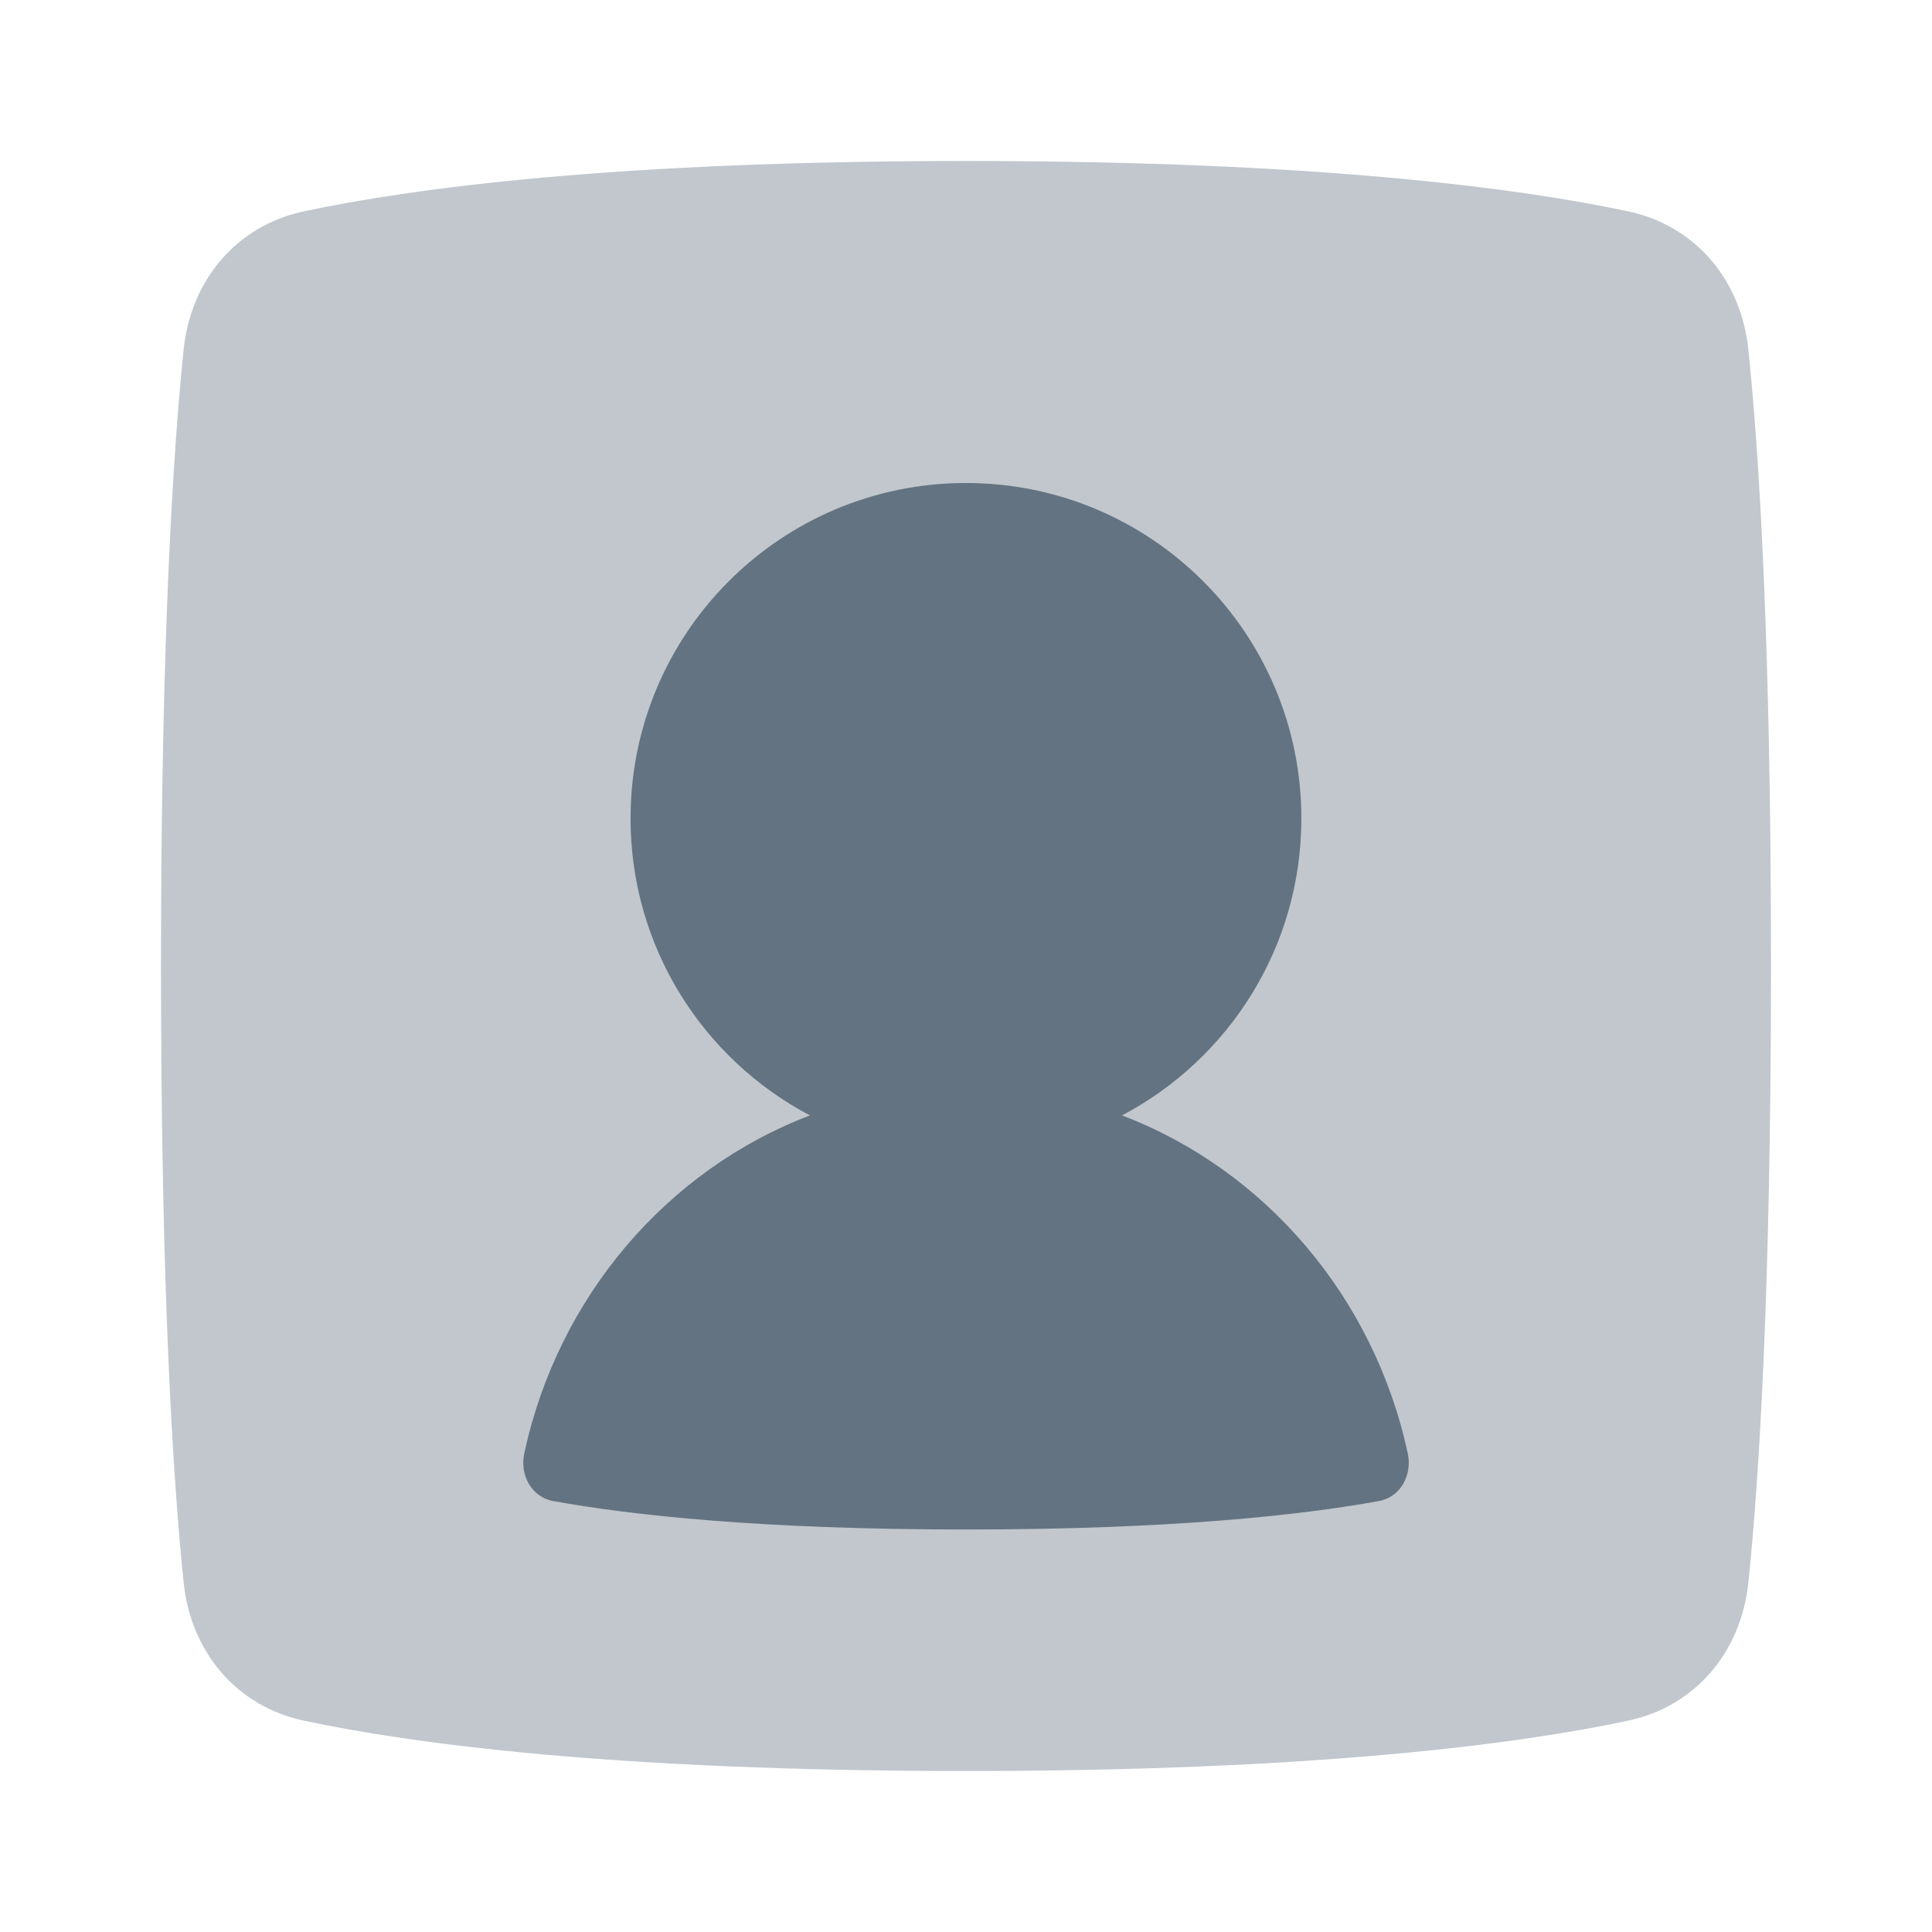
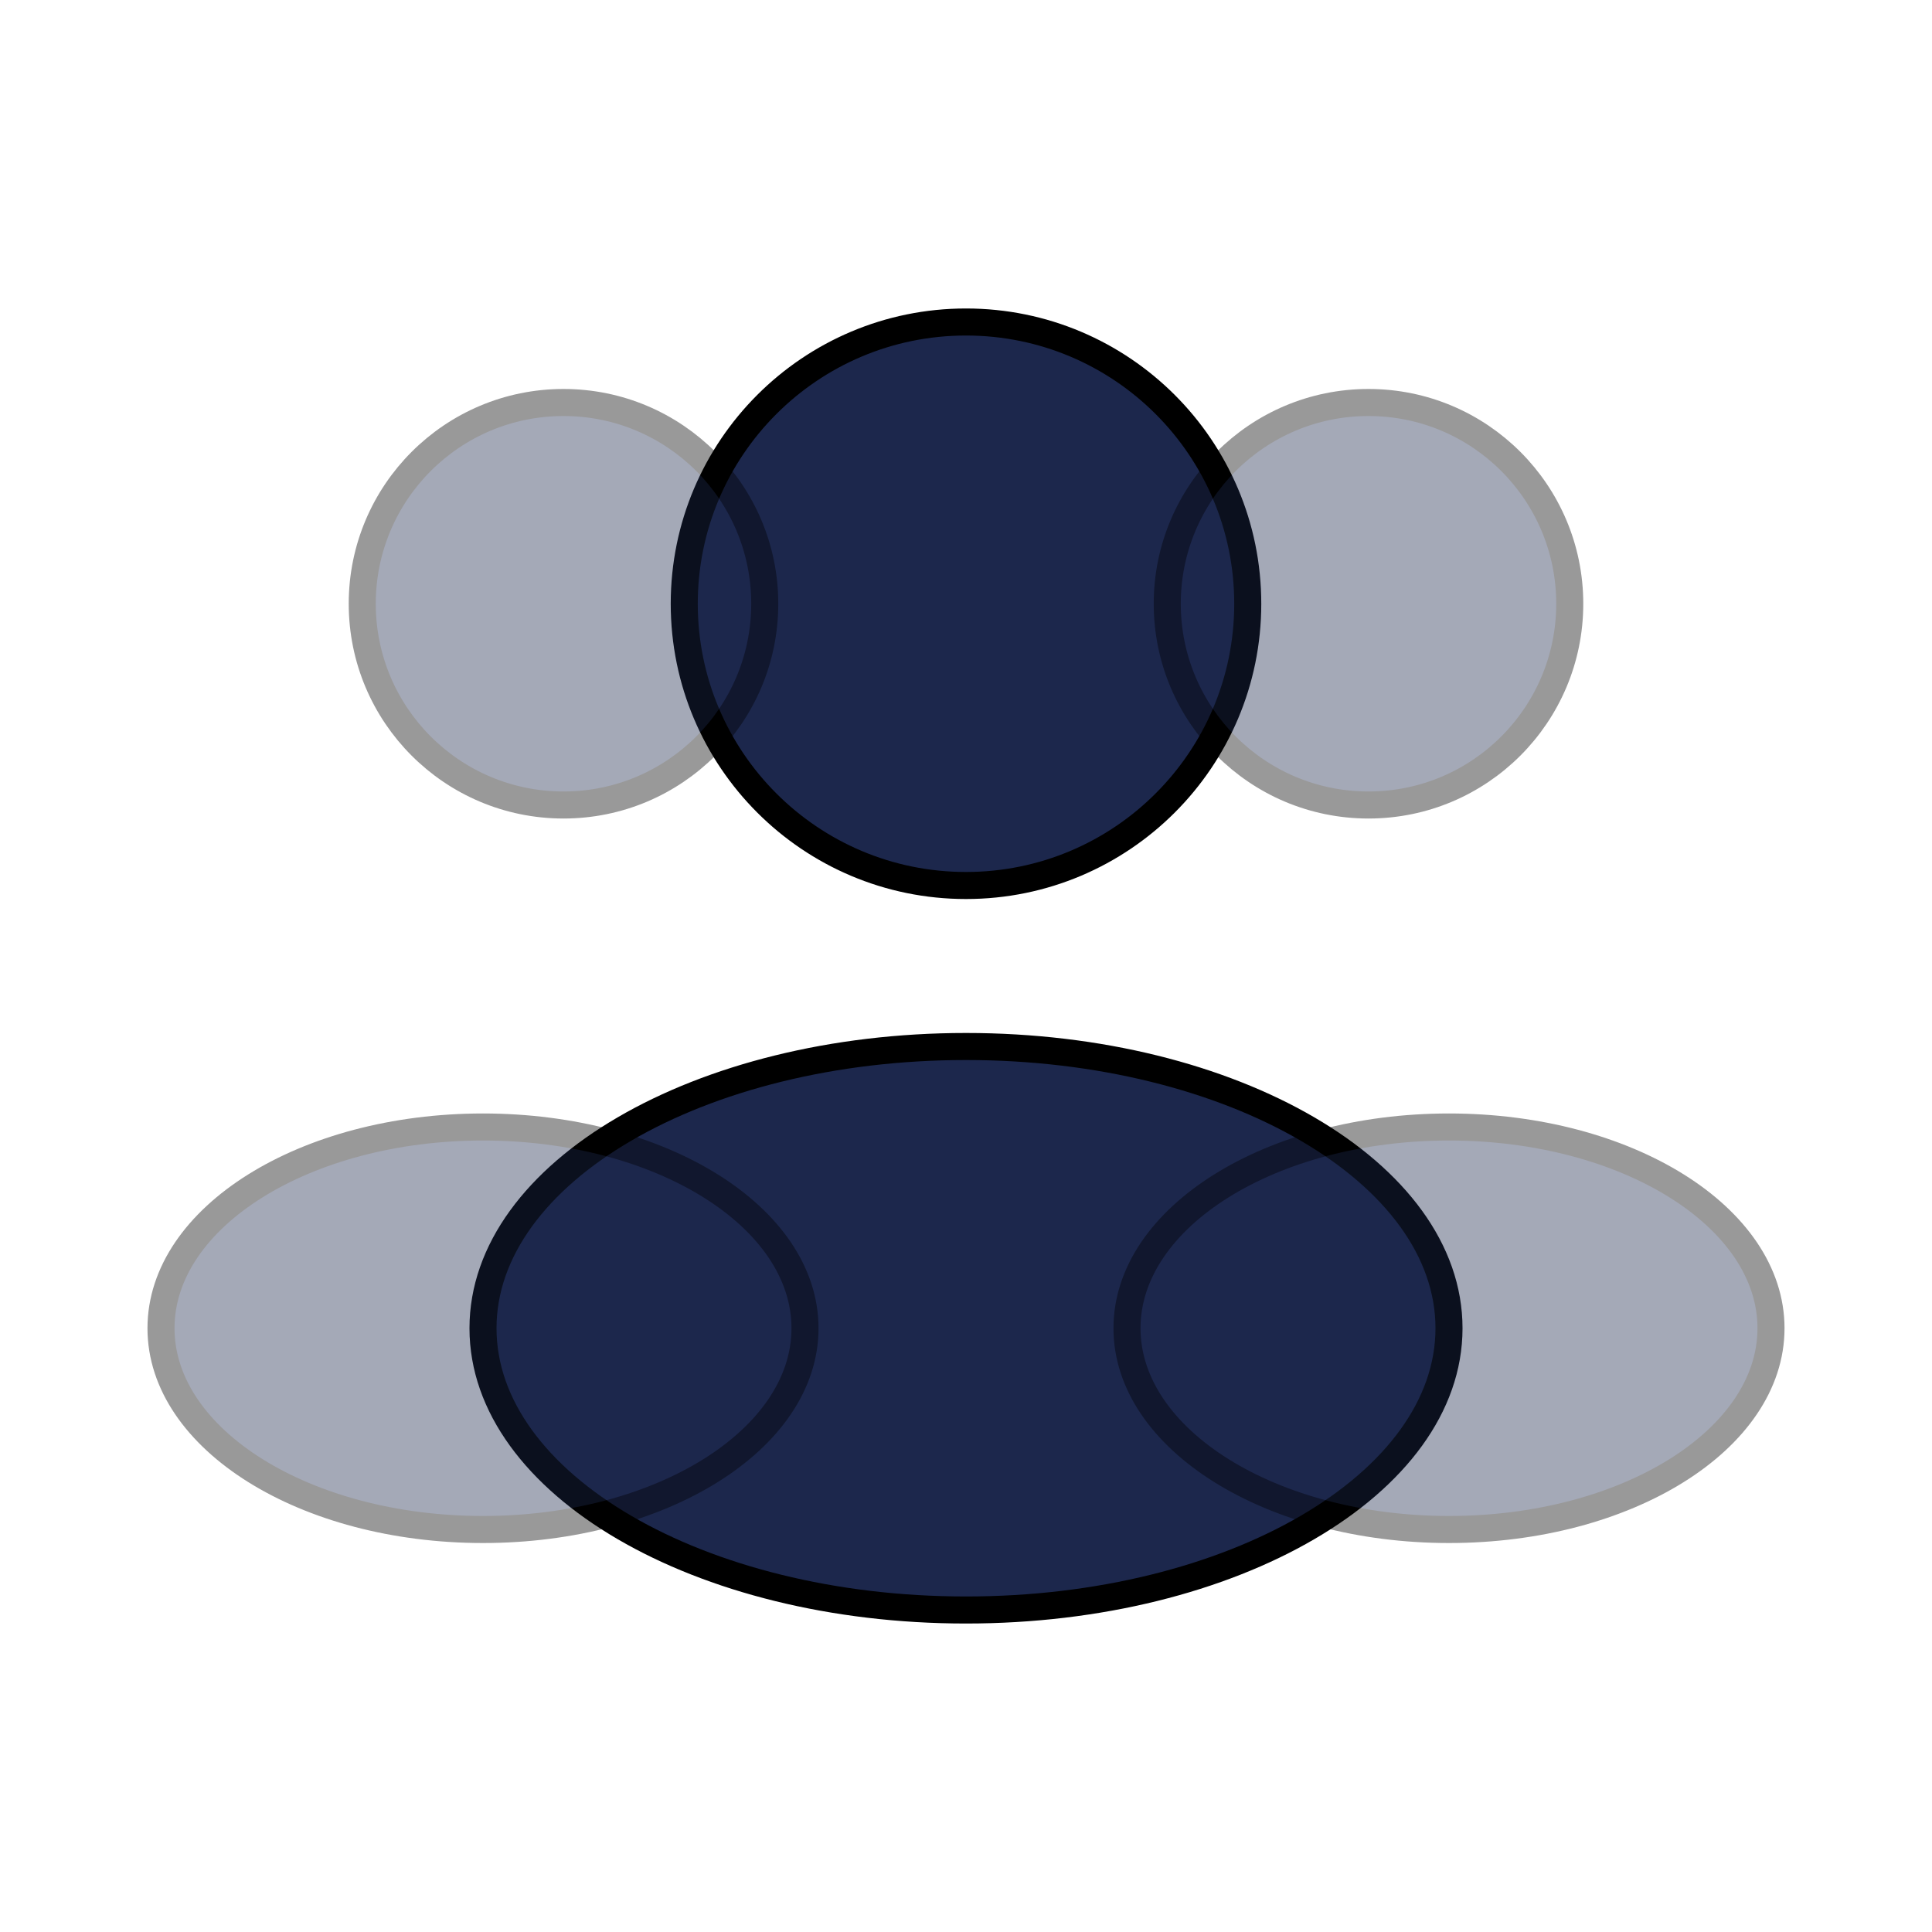
- <svg xmlns="http://www.w3.org/2000/svg" width="24" height="24" viewBox="0 0 24 24" fill="none">
-   <path opacity="0.4" d="M2.281 19.657C2.37 20.516 2.933 21.196 3.777 21.375C5.109 21.659 7.622 22 12 22C16.378 22 18.89 21.659 20.223 21.375C21.067 21.196 21.63 20.516 21.719 19.657C21.851 18.384 22 16.047 22 12C22 7.953 21.851 5.616 21.719 4.343C21.63 3.484 21.067 2.804 20.223 2.625C18.89 2.341 16.378 2 12 2C7.622 2 5.109 2.341 3.777 2.625C2.933 2.804 2.37 3.484 2.281 4.343C2.15 5.616 2 7.953 2 12C2 16.047 2.15 18.384 2.281 19.657Z" fill="#637381" />
-   <path d="M13.938 13.856C15.263 13.158 16.166 11.768 16.166 10.167C16.166 7.865 14.301 6 12 6C9.698 6 7.833 7.865 7.833 10.167C7.833 11.768 8.736 13.158 10.061 13.856C8.287 14.532 6.932 16.109 6.513 18.053C6.454 18.322 6.602 18.598 6.873 18.647C7.846 18.823 9.456 19 12.001 19C14.545 19 16.155 18.823 17.128 18.647C17.398 18.598 17.545 18.323 17.488 18.055C17.069 16.11 15.713 14.532 13.938 13.856Z" fill="#637381" />
+ <svg xmlns="http://www.w3.org/2000/svg" width="256px" height="256px" viewBox="0 0 24.00 24.00" fill="none" stroke="#000000" stroke-width="0.336">
+   <g id="SVGRepo_bgCarrier" stroke-width="0" />
+   <g id="SVGRepo_tracerCarrier" stroke-linecap="round" stroke-linejoin="round" />
+   <g id="SVGRepo_iconCarrier">
+     <path d="M15.5 7.5C15.5 9.433 13.933 11 12 11C10.067 11 8.5 9.433 8.5 7.5C8.5 5.567 10.067 4 12 4C13.933 4 15.5 5.567 15.5 7.5Z" fill="#1C274C" />
+     <path opacity="0.4" d="M19.5 7.5C19.5 8.881 18.381 10 17 10C15.619 10 14.5 8.881 14.5 7.5C14.5 6.119 15.619 5 17 5C18.381 5 19.5 6.119 19.5 7.5Z" fill="#1C274C" />
+     <path opacity="0.4" d="M4.5 7.5C4.5 8.881 5.619 10 7 10C8.381 10 9.5 8.881 9.5 7.5C9.5 6.119 8.381 5 7 5C5.619 5 4.5 6.119 4.5 7.5Z" fill="#1C274C" />
+     <path d="M18 16.5C18 18.433 15.314 20 12 20C8.686 20 6 18.433 6 16.5C6 14.567 8.686 13 12 13C15.314 13 18 14.567 18 16.5Z" fill="#1C274C" />
+     <path opacity="0.4" d="M22 16.5C22 17.881 20.209 19 18 19C15.791 19 14 17.881 14 16.5C14 15.119 15.791 14 18 14C20.209 14 22 15.119 22 16.5Z" fill="#1C274C" />
+     <path opacity="0.4" d="M2 16.5C2 17.881 3.791 19 6 19C8.209 19 10 17.881 10 16.5C10 15.119 8.209 14 6 14C3.791 14 2 15.119 2 16.5Z" fill="#1C274C" />
+   </g>
</svg>
